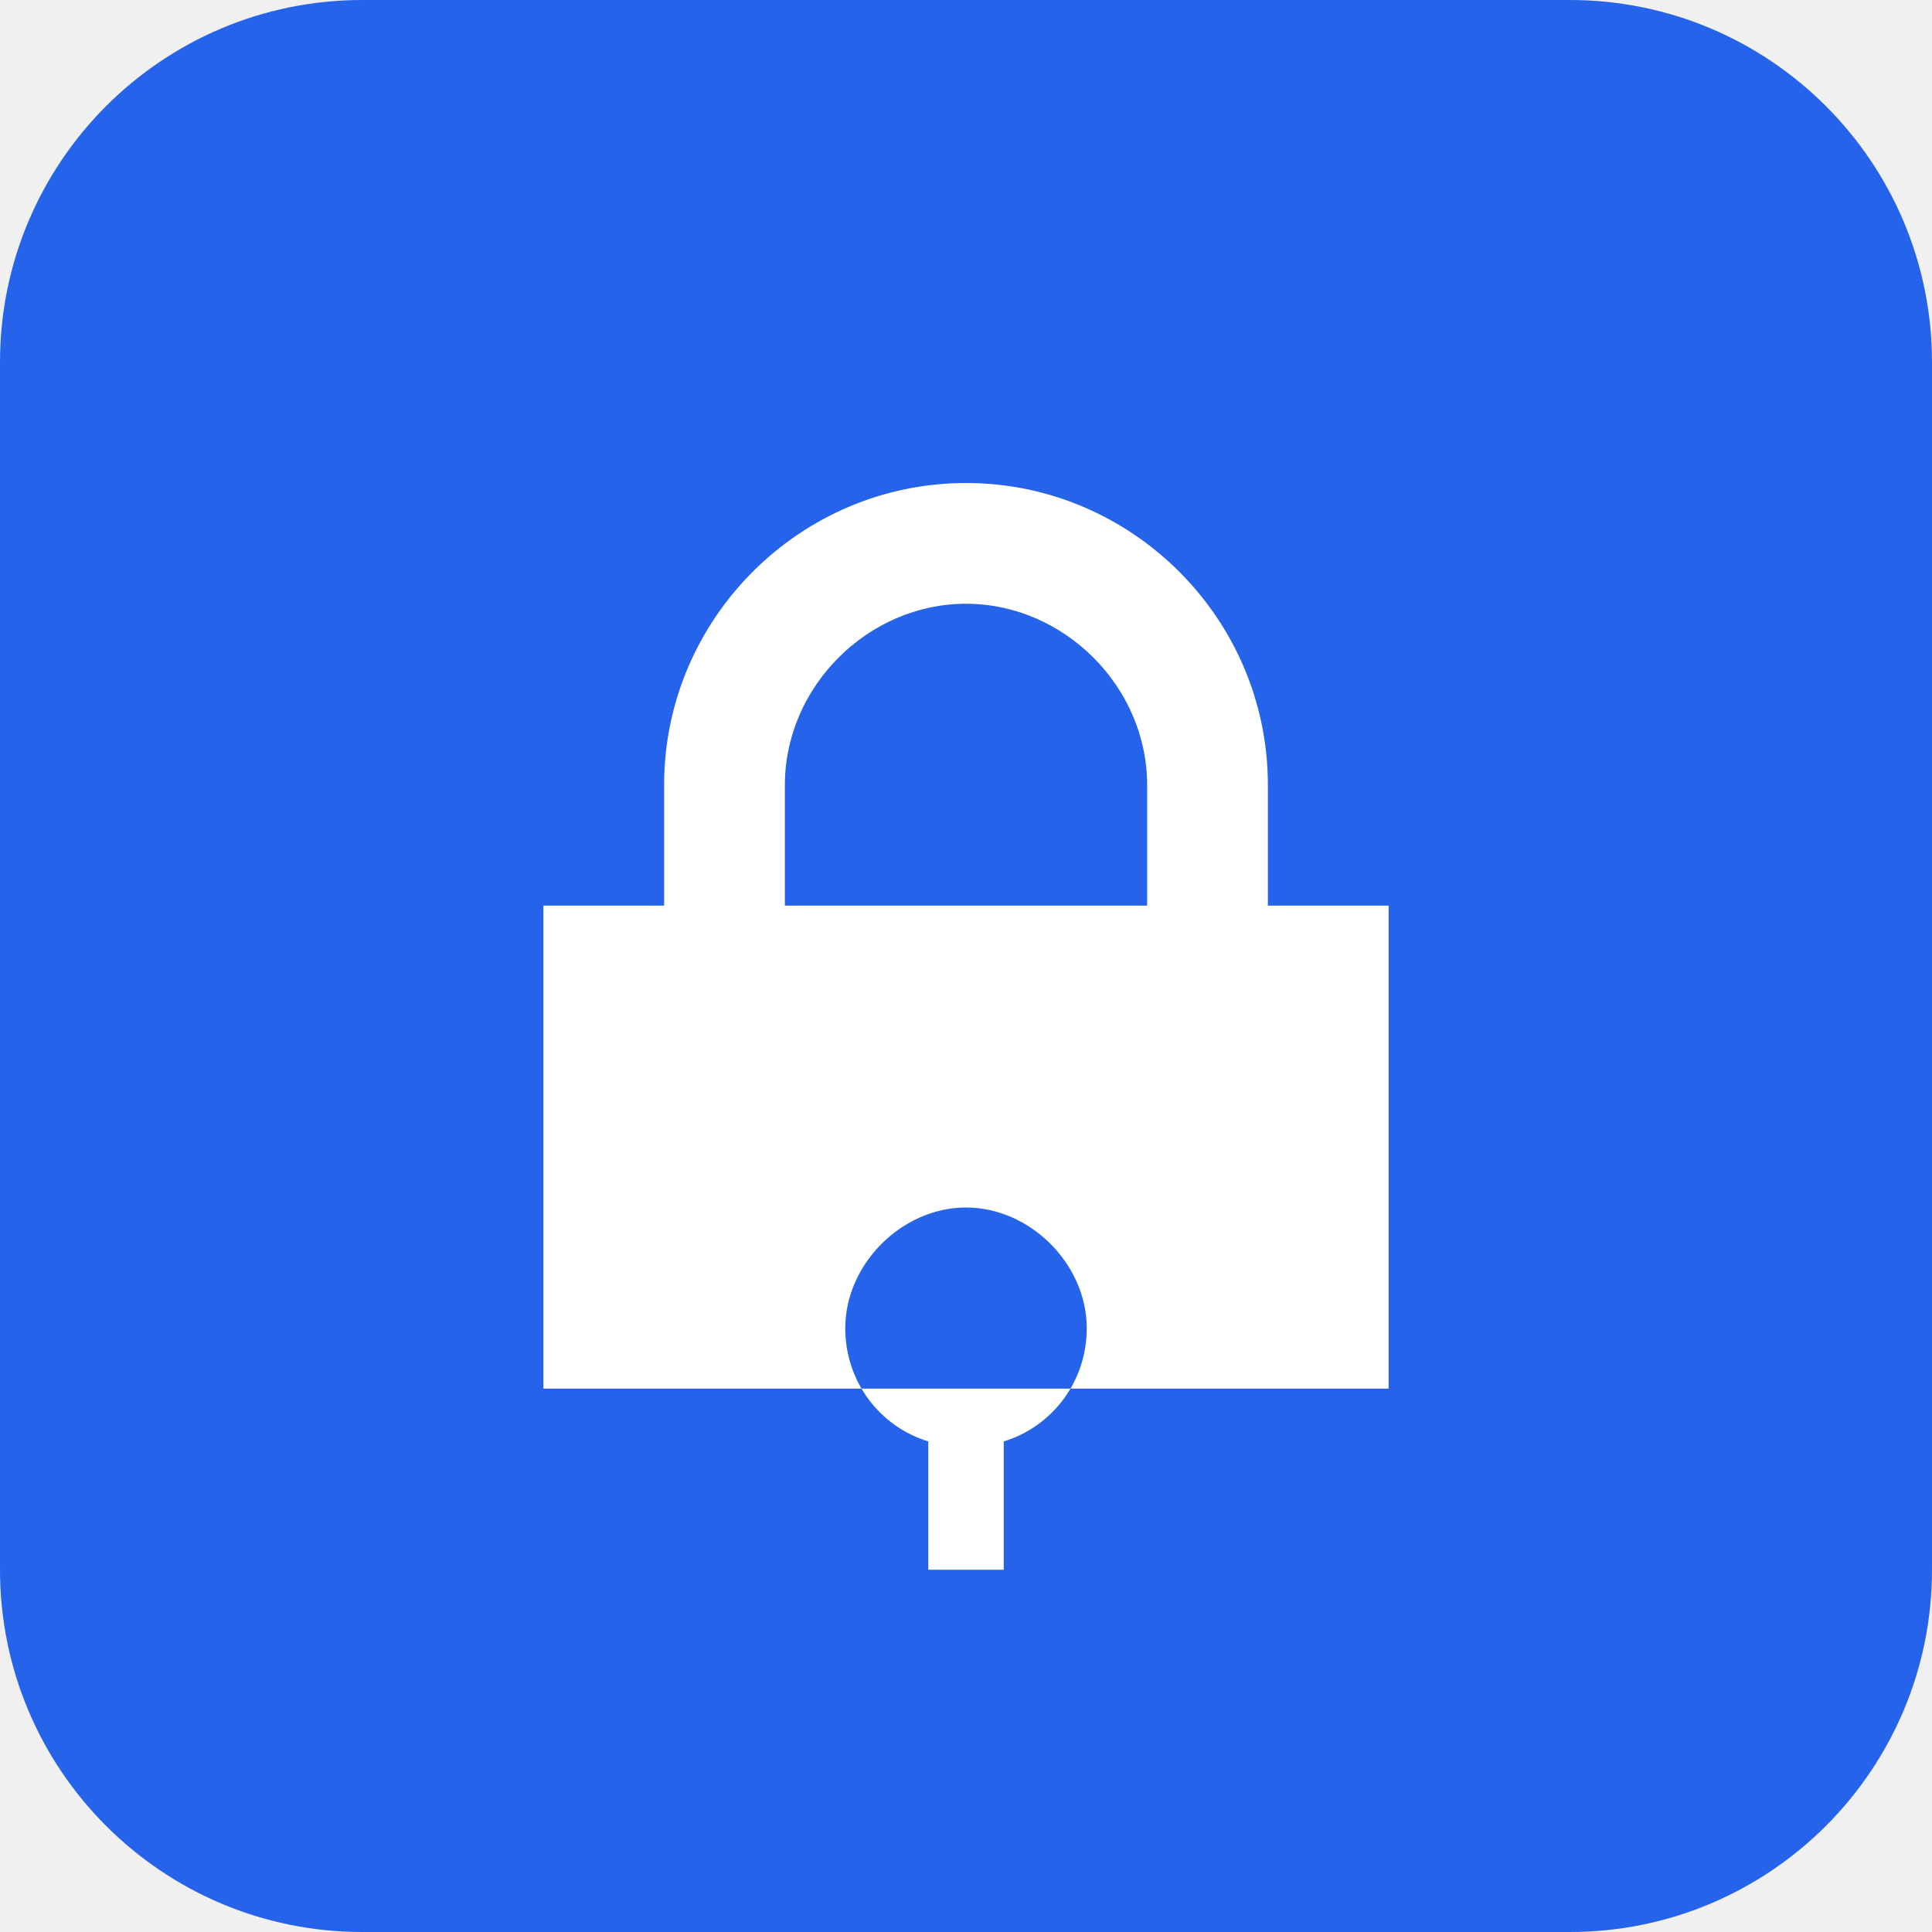
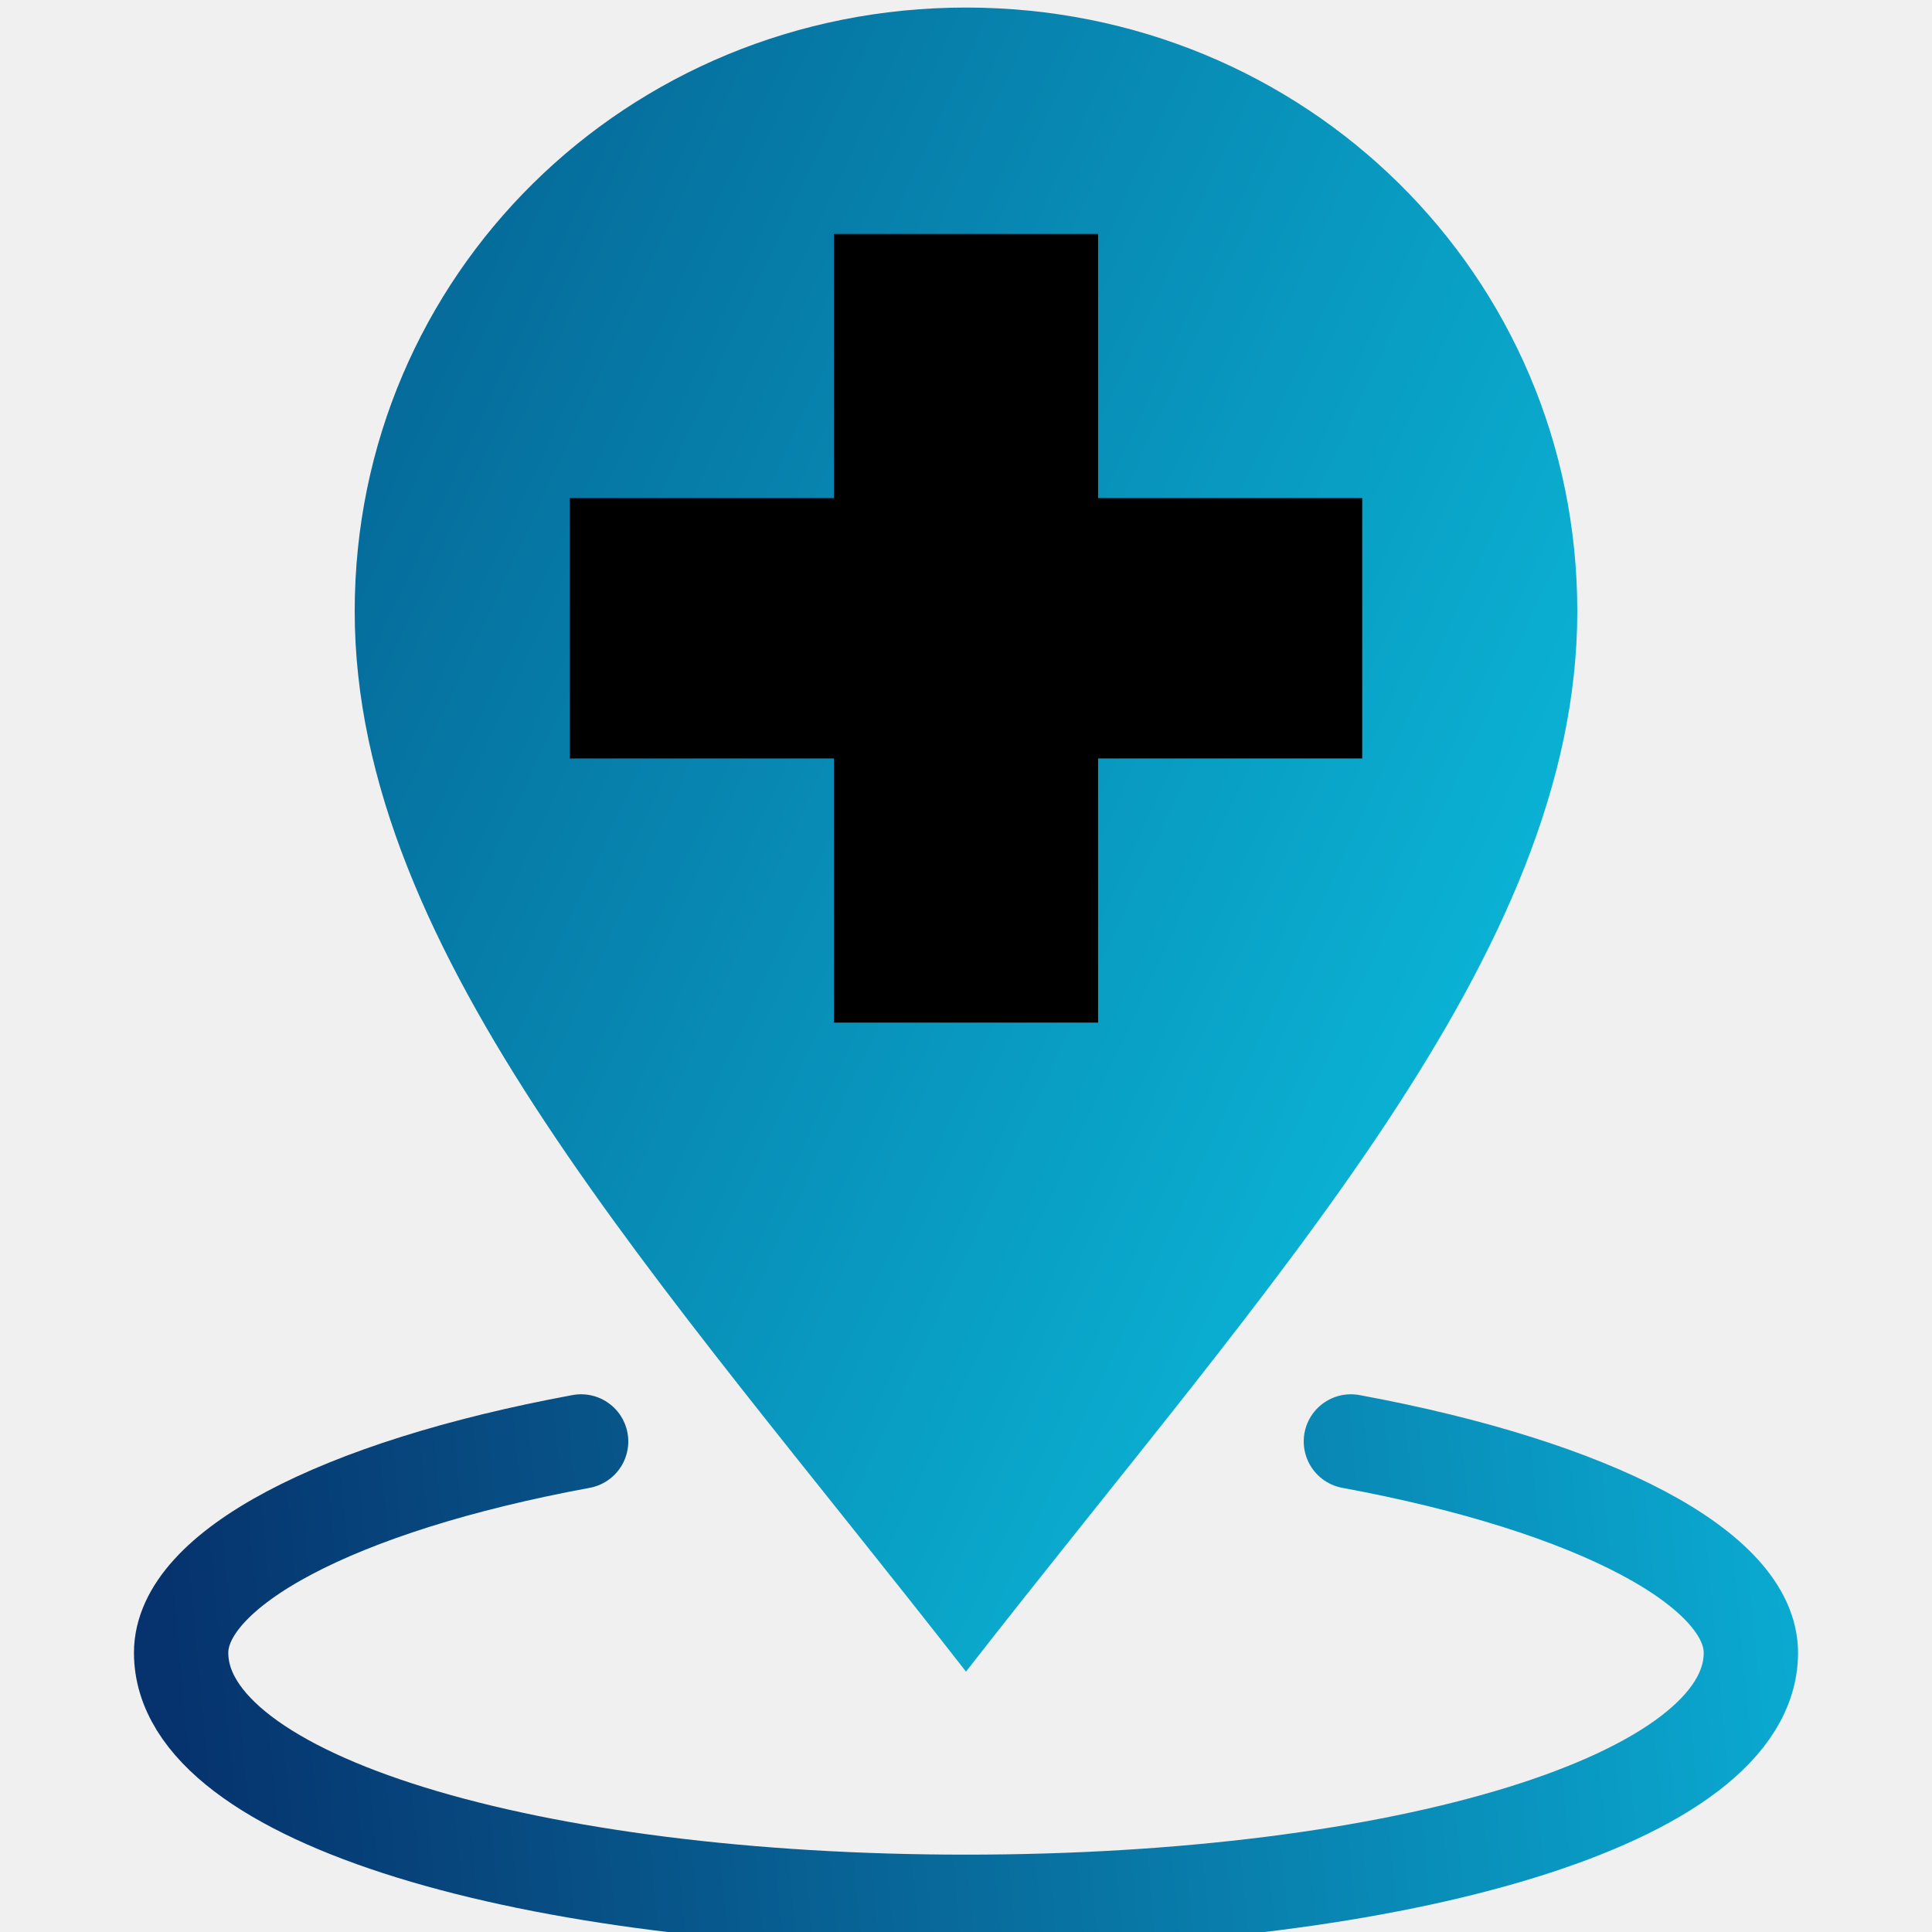
<svg xmlns="http://www.w3.org/2000/svg" viewBox="0 0 512 512">
-   <rect width="512" height="512" rx="96" fill="#2563eb" />
-   <path d="M256 128c-44 0-80 36-80 80v32h-32v128h224V240h-32v-32c0-44-36-80-80-80zm-48 80c0-26 22-48 48-48s48 22 48 48v32h-96v-32zm48 112c17 0 32 15 32 32 0 14-9 26-22 30v34h-20v-34c-13-4-22-16-22-30 0-17 15-32 32-32z" fill="white" />
+   <defs>
+     <linearGradient id="pin" x1="95" y1="110" x2="420" y2="260" gradientUnits="userSpaceOnUse">
+       <stop offset="0" stop-color="#056A9A" />
+       <stop offset="1" stop-color="#0BB7D8" />
+     </linearGradient>
+     <linearGradient id="ring" x1="45" y1="430" x2="470" y2="390" gradientUnits="userSpaceOnUse">
+       <stop offset="0" stop-color="#06336D" />
+       <stop offset="1" stop-color="#0AA9D0" />
+     </linearGradient>
+   </defs>
+   <path fill="url(#pin)" d="M256 2C166 2 94 73 94 162c0 91 81 177 162 281 81-104 162-190 162-281C418 73 346 2 256 2z" />
+   <path fill="#000" d="M221 62h70v70h70v69h-70v70h-70v-70h-70v-69h70z" />
+   <path fill="none" stroke="url(#ring)" stroke-width="25" stroke-linecap="round" d="M154 382c-65 12-106 34-106 56 0 39 93 66 208 66s208-27 208-66c0-22-41-44-106-56" />
</svg>
